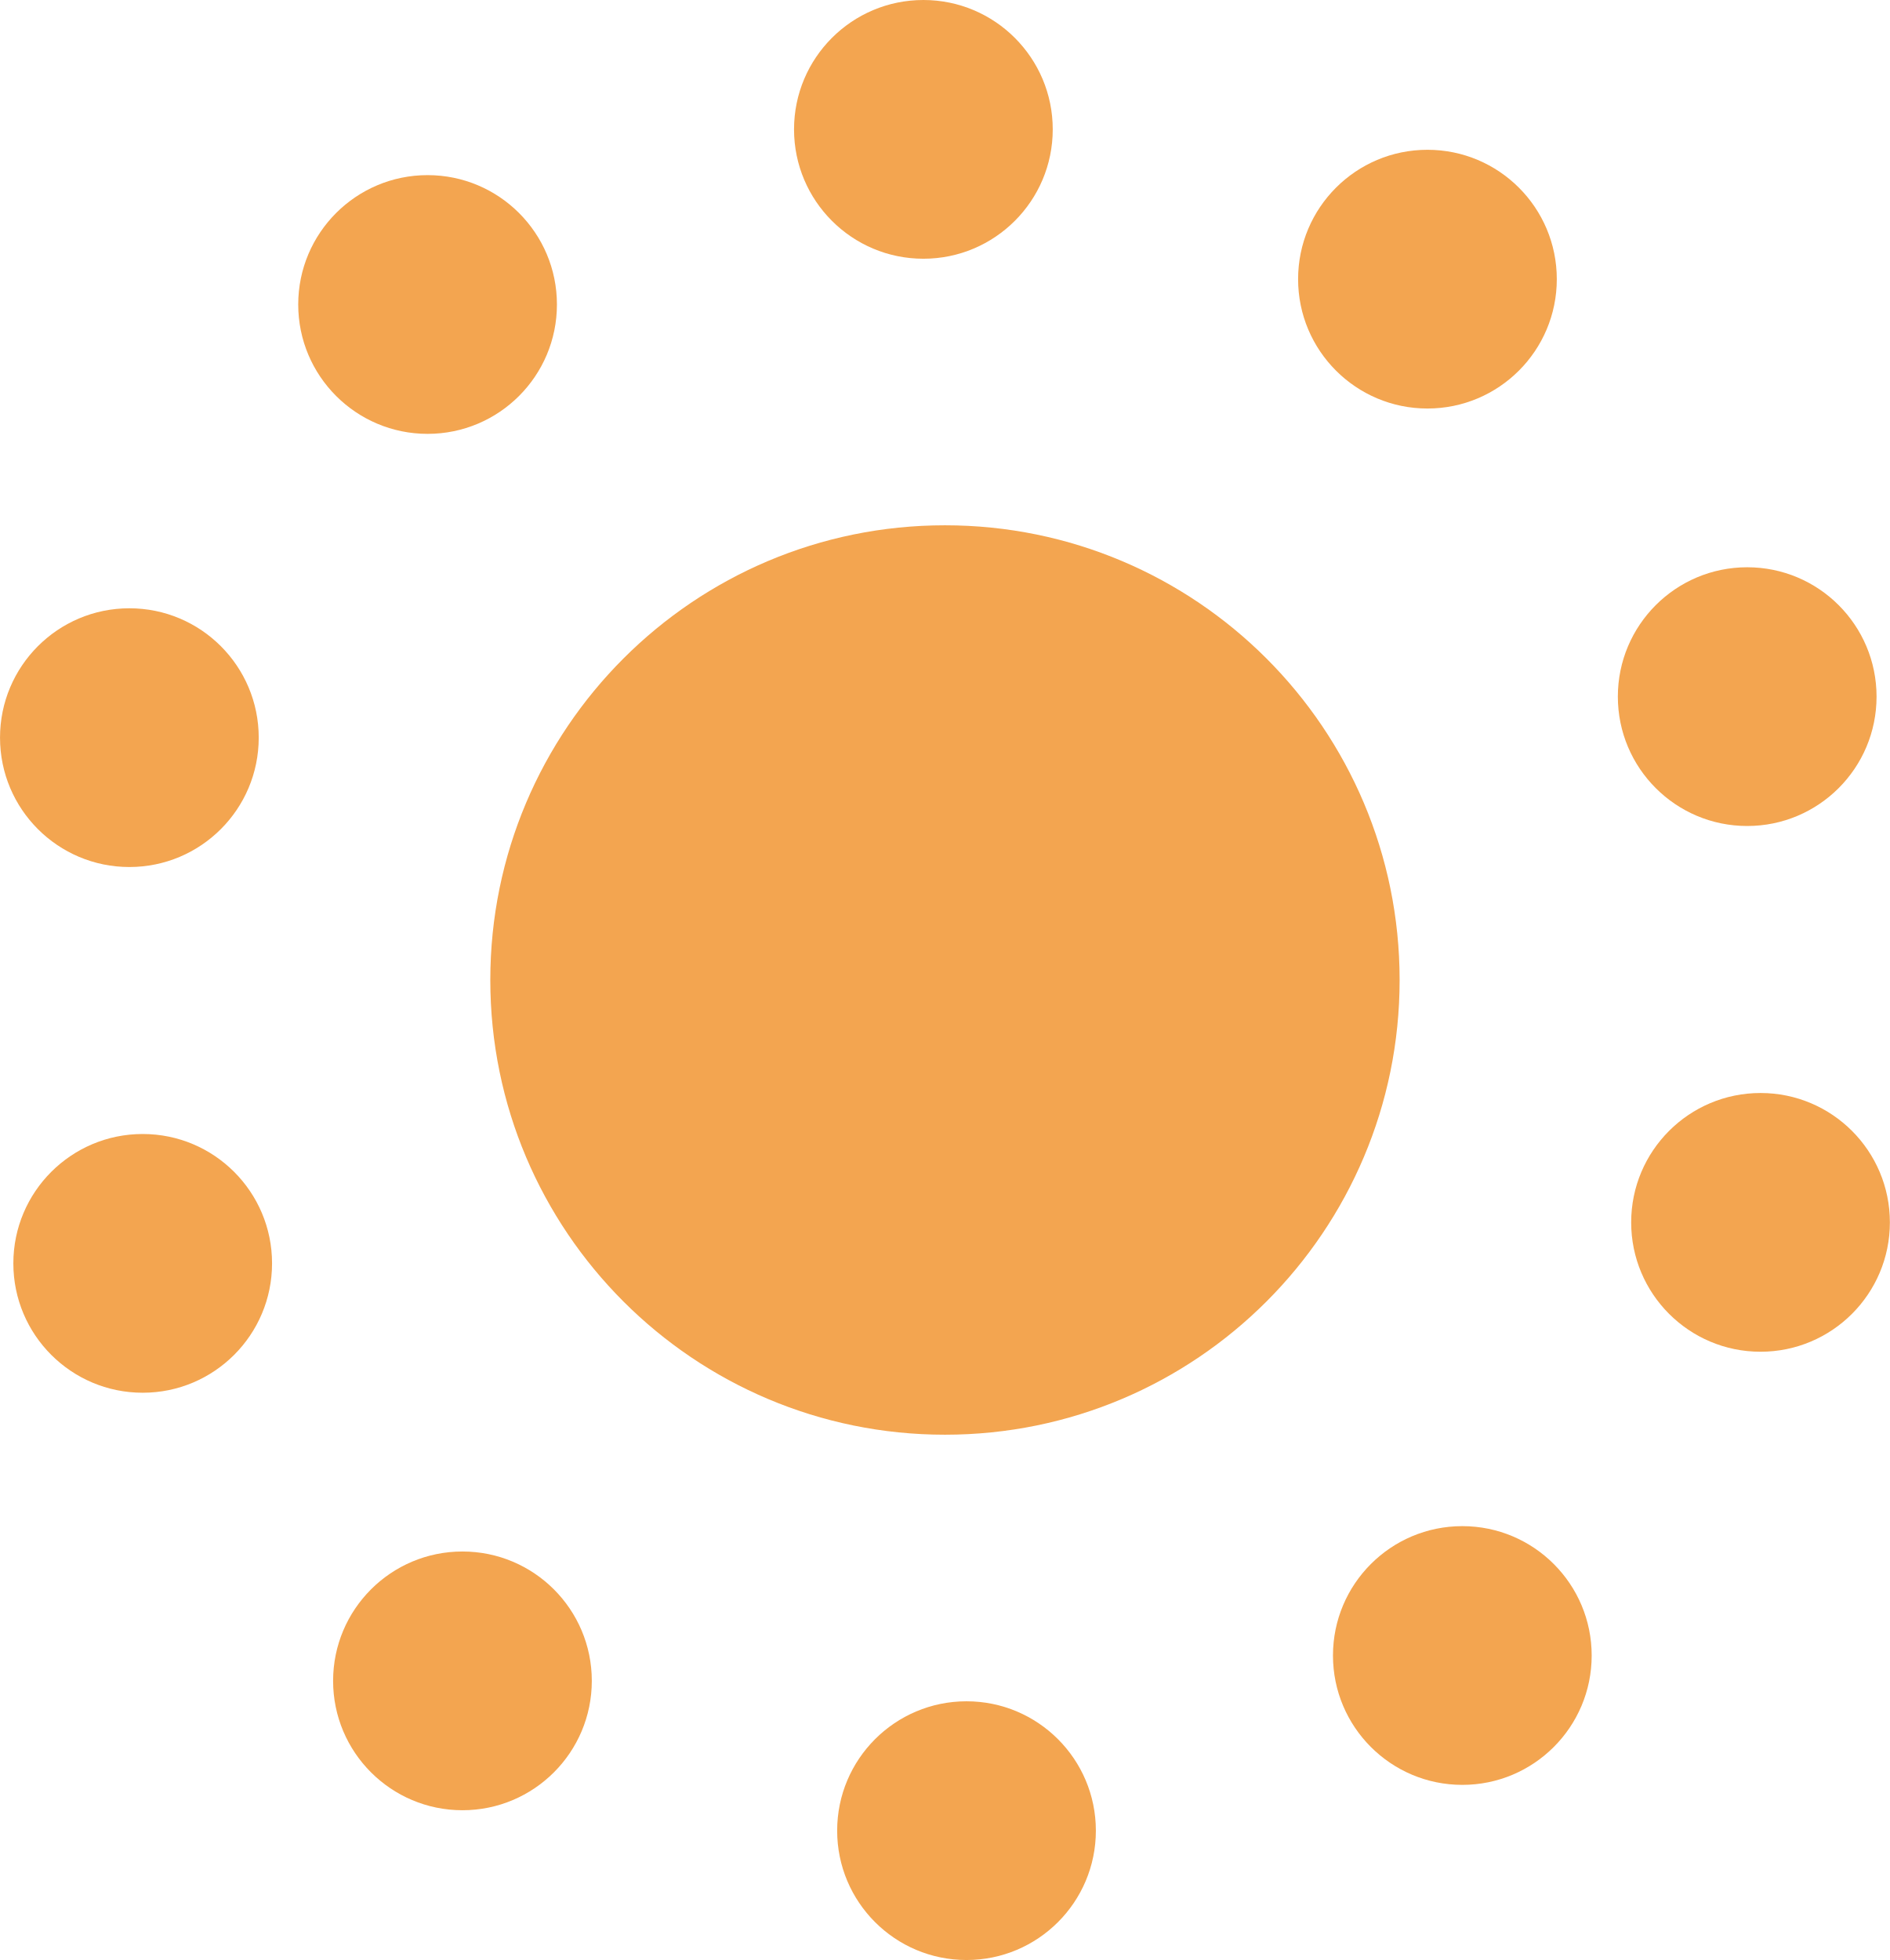
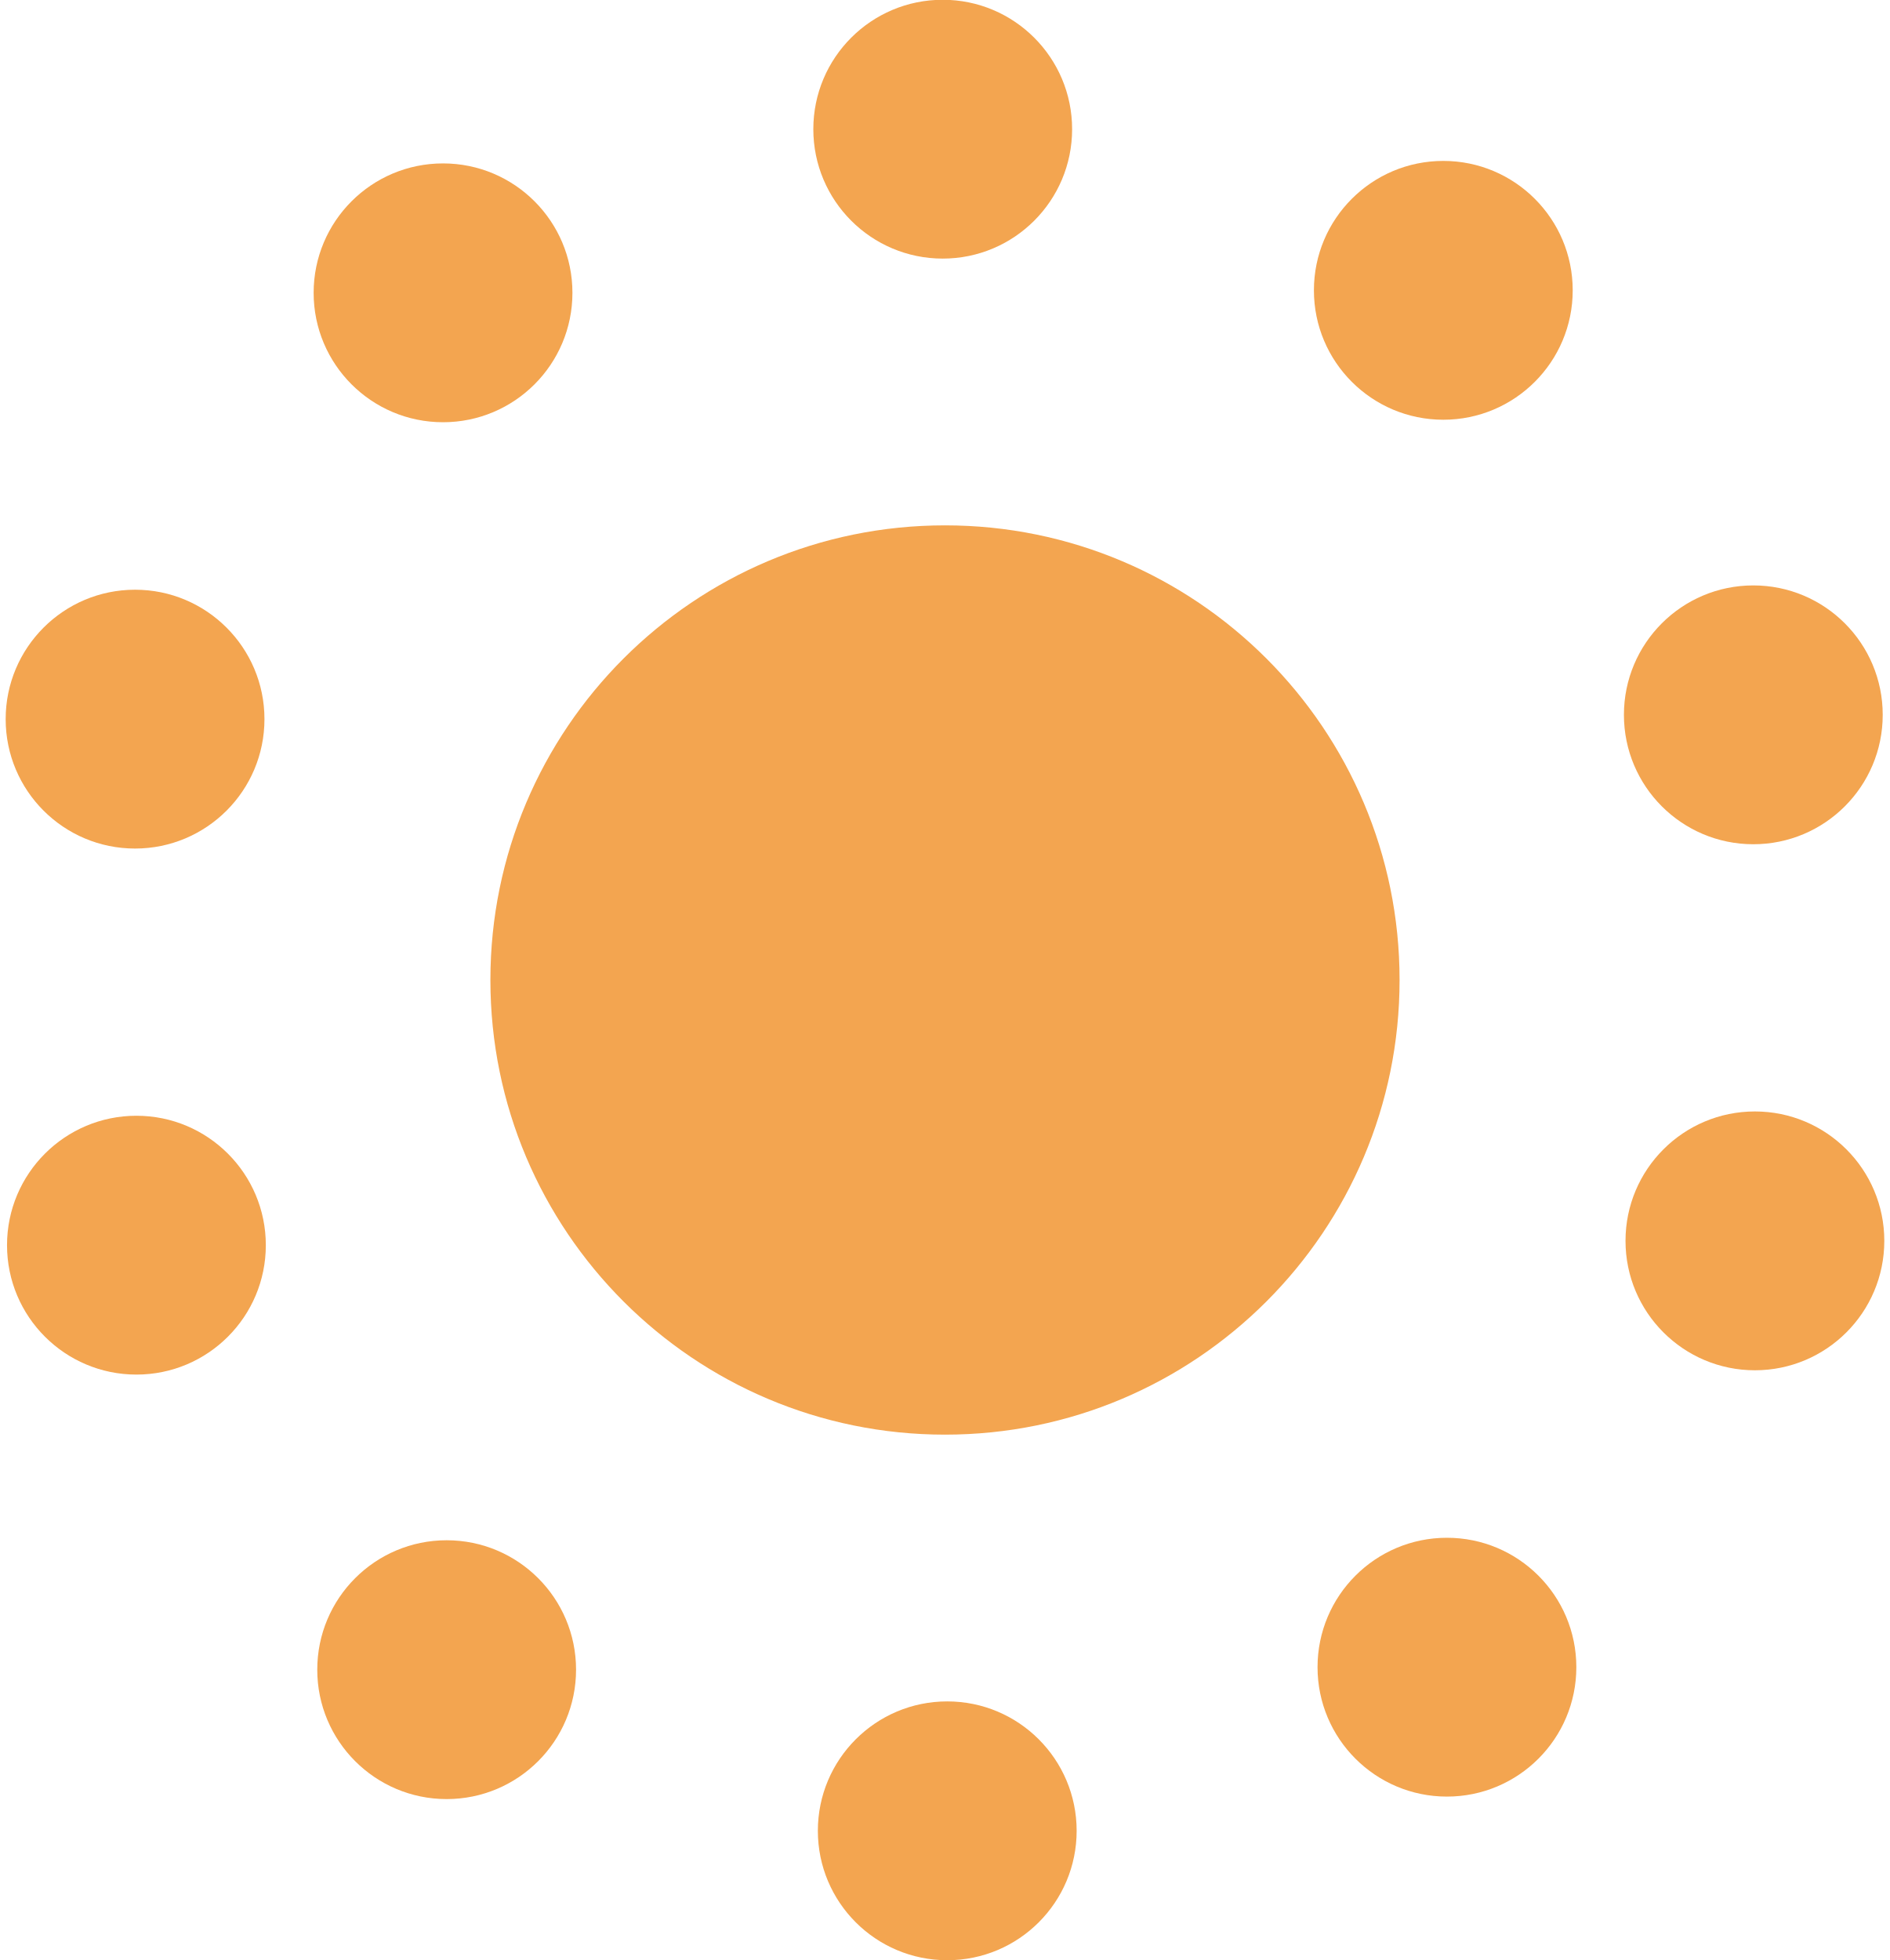
- <svg xmlns="http://www.w3.org/2000/svg" id="Layer_1" data-name="Layer 1" viewBox="0 0 833.97 864.8">
-   <defs>
-     <style>.cls-1{fill:#f3a550;}</style>
-   </defs>
-   <circle class="cls-1" cx="407.47" cy="57.08" r="57.08" />
-   <circle class="cls-1" cx="188.68" cy="134.35" r="57.08" />
-   <circle class="cls-1" cx="57.09" cy="325.47" r="57.08" />
-   <circle class="cls-1" cx="62.97" cy="557.43" r="57.08" />
-   <circle class="cls-1" cx="204.07" cy="741.64" r="57.08" />
-   <circle class="cls-1" cx="426.5" cy="807.73" r="57.08" />
-   <circle class="cls-1" cx="645.29" cy="730.45" r="57.08" />
-   <circle class="cls-1" cx="776.88" cy="539.34" r="57.08" />
-   <circle class="cls-1" cx="771" cy="307.37" r="57.08" />
-   <circle class="cls-1" cx="629.9" cy="123.17" r="57.08" />
-   <circle class="cls-1" cx="416.99" cy="432.4" r="200.63" />
+ <svg xmlns="http://www.w3.org/2000/svg" version="1.1" id="Layer_1" x="0px" y="0px" viewBox="0 0 834 864.8" style="enable-background:new 0 0 834 864.8;" xml:space="preserve">
+   <style type="text/css">
+ 	.st0{fill:#F3A550;}
+ </style>
+   <circle class="st0" cx="416" cy="57" r="57.1" />
+   <circle class="st0" cx="195.5" cy="129.2" r="57.1" />
+   <circle class="st0" cx="59.6" cy="317.3" r="57.1" />
+   <circle class="st0" cx="60.2" cy="549.4" r="57.1" />
+   <circle class="st0" cx="197.1" cy="736.7" r="57.1" />
+   <circle class="st0" cx="418" cy="807.8" r="57.1" />
+   <circle class="st0" cx="638.5" cy="735.6" r="57.1" />
+   <circle class="st0" cx="774.4" cy="547.5" r="57.1" />
+   <circle class="st0" cx="773.7" cy="315.4" r="57.1" />
+   <circle class="st0" cx="636.9" cy="128.1" r="57.1" />
+   <circle class="st0" cx="417" cy="432.4" r="200.6" />
</svg>
